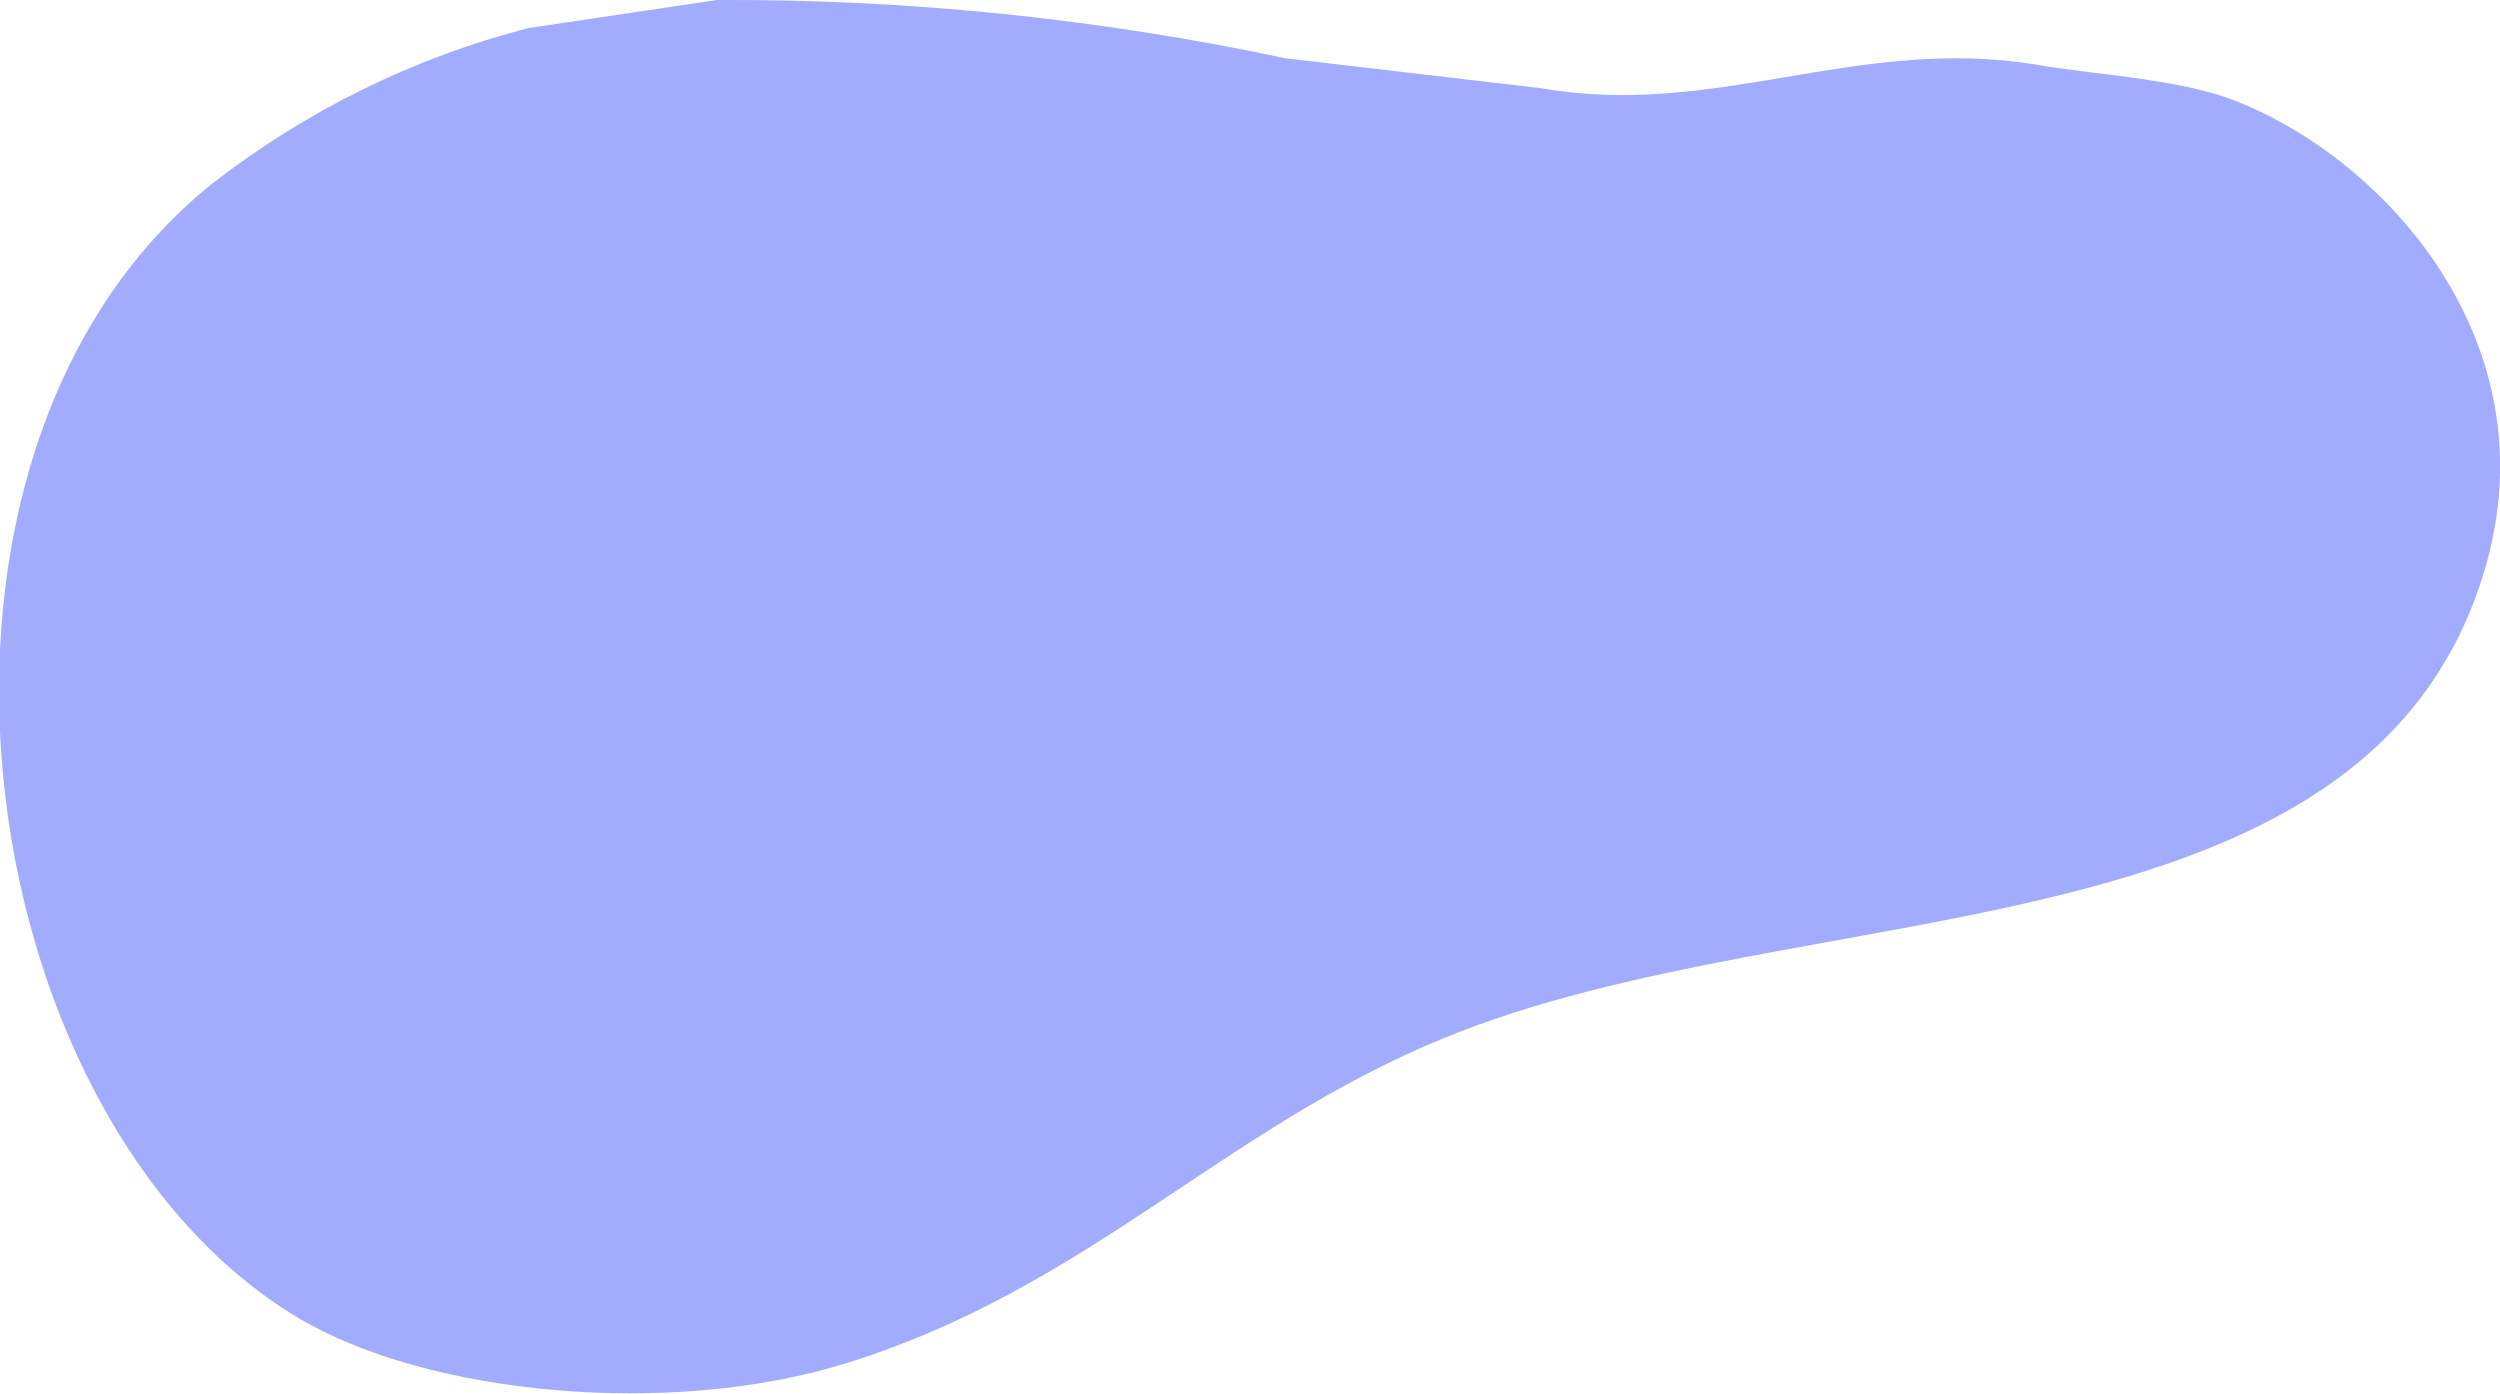
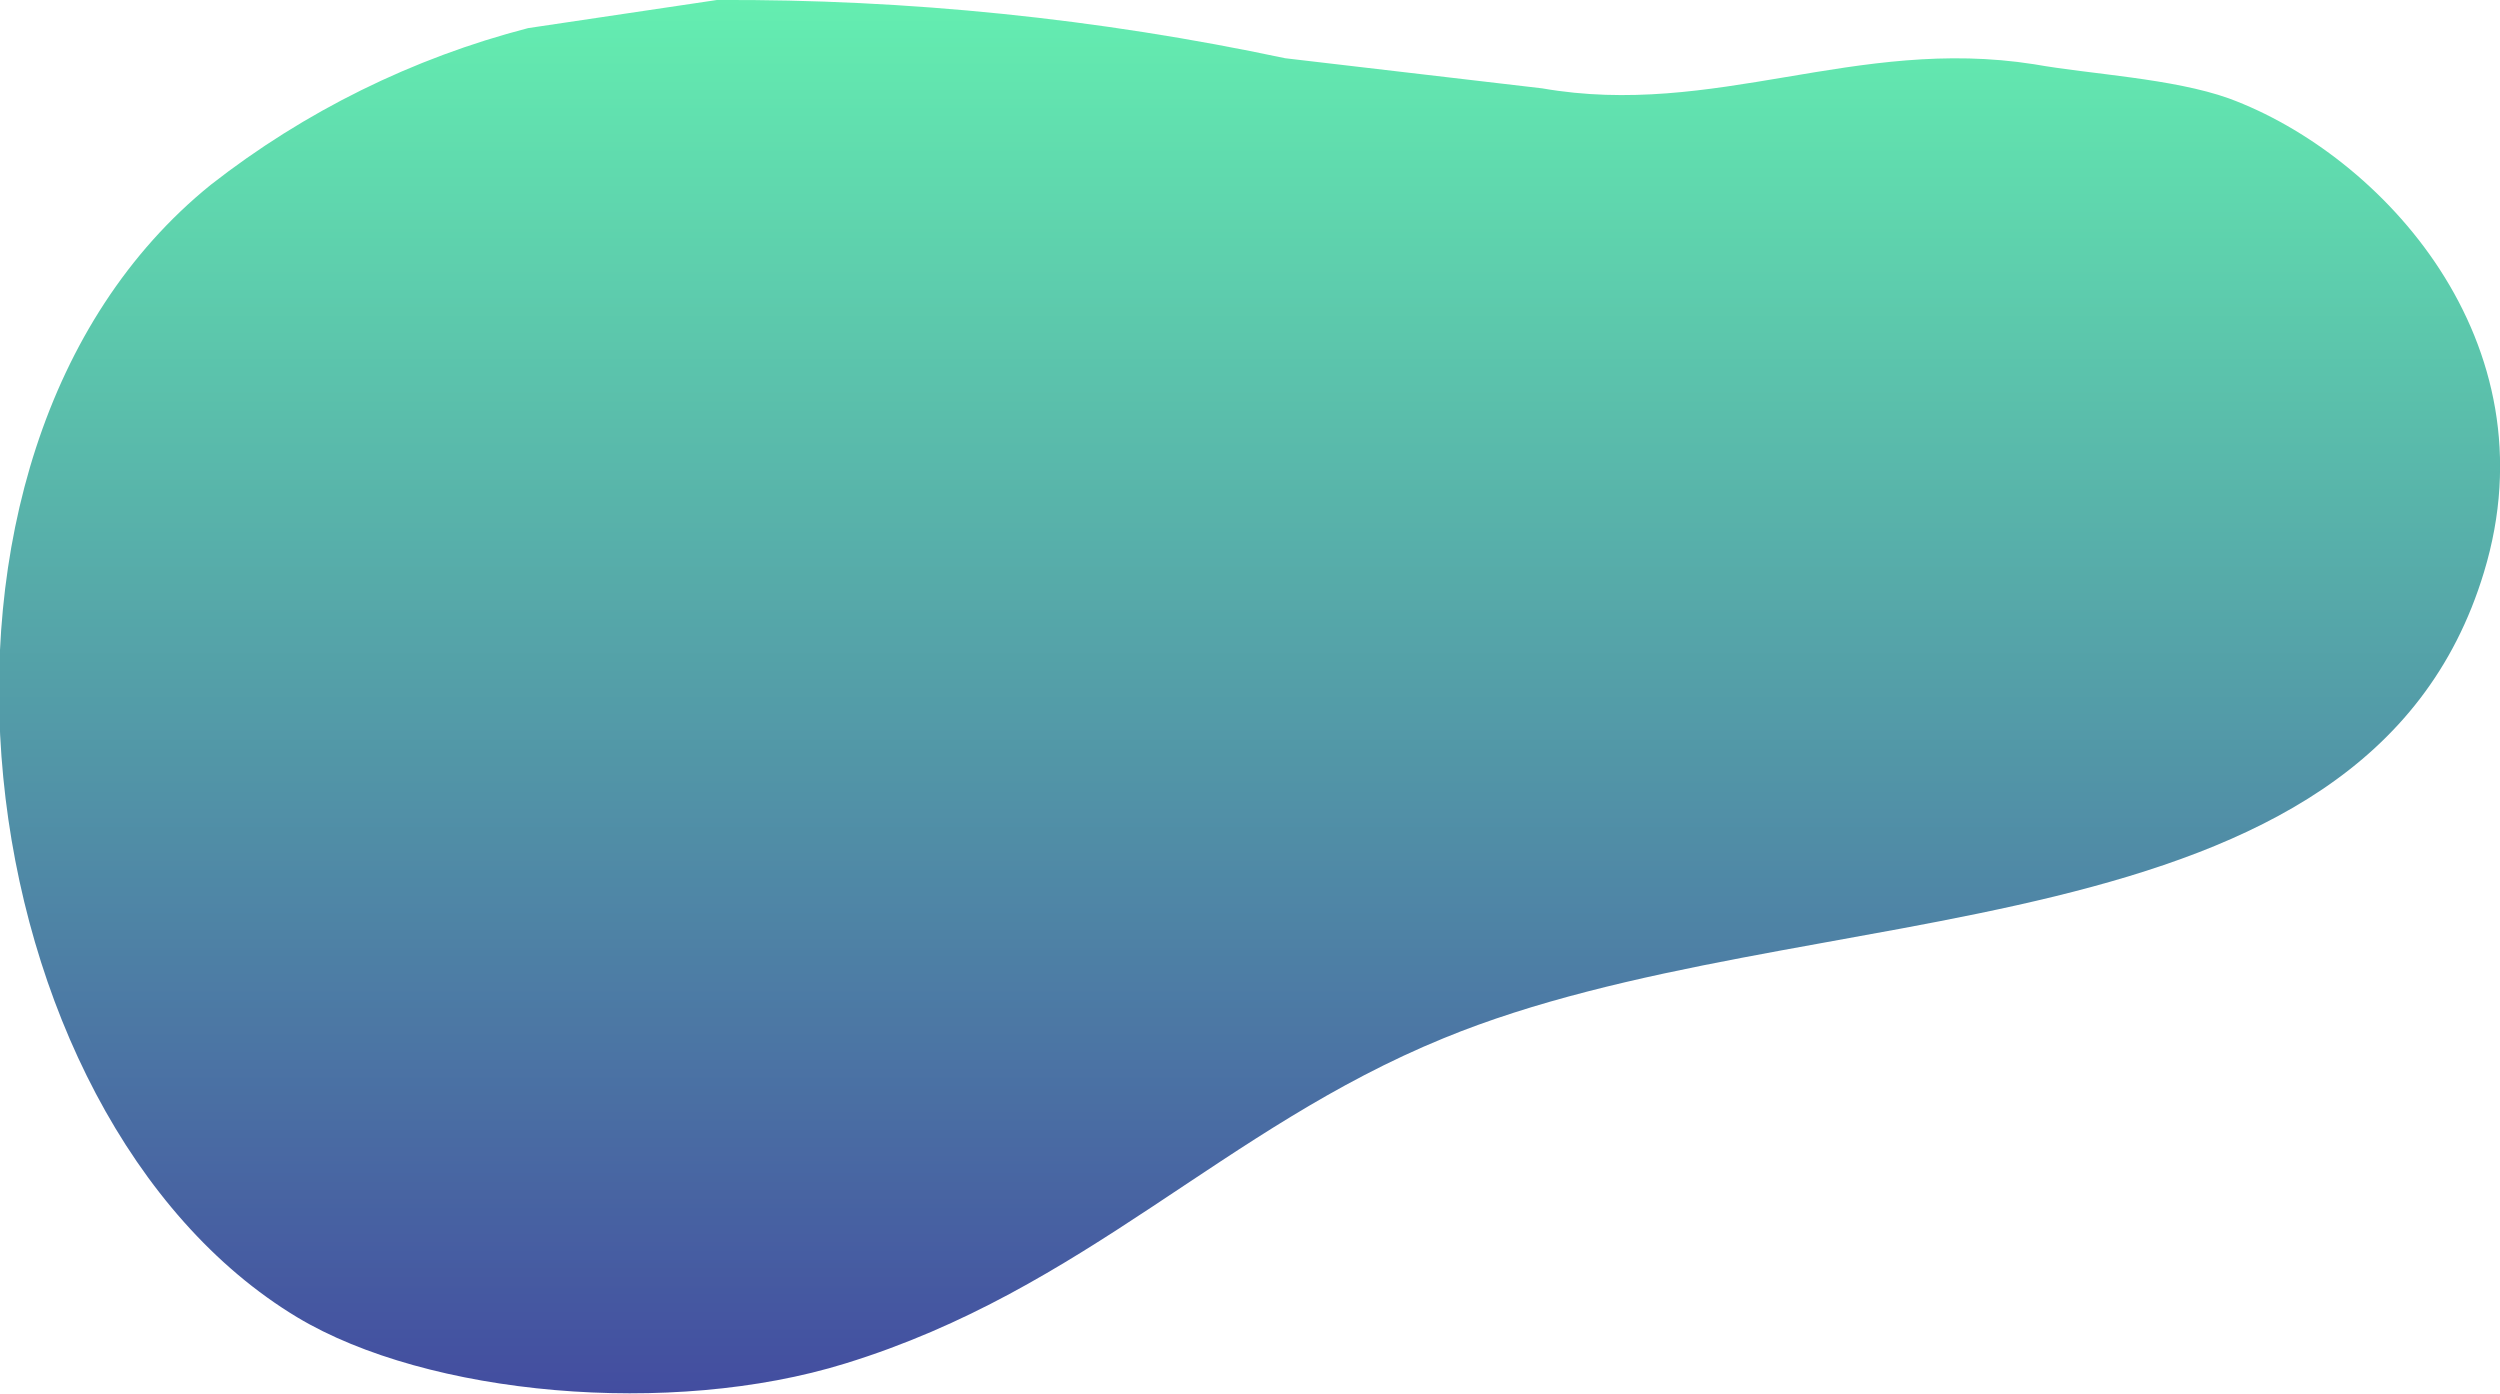
<svg xmlns="http://www.w3.org/2000/svg" id="Layer_1" data-name="Layer 1" viewBox="0 0 124.5 69.4">
  <defs>
-     <style>.cls-1{fill:#a2acff;}</style>
+     <linearGradient id="grad1" x1="0%" y1="0%" x2="0%" y2="100%">
+       <stop offset="0%" style="stop-color:rgb(100, 238, 176);stop-opacity:1" />
+       <stop offset="100%" style="stop-color:rgb(67, 77, 160);stop-opacity:1" />
+     </linearGradient>
+     <style>
+         .cls-1{fill:url(#grad1);}
+       </style>
  </defs>
  <path class="cls-1" d="M39.2.9A133,133,0,0,1,67.5,3.8L80.3,5.3c8.6,1.5,15.6-2.6,24.5-1.2,2.8.5,6.9.7,9.7,1.7,7.6,2.8,16.2,12.1,12.7,23.6-5.9,19.5-33.8,15.8-51.8,23.2-11,4.5-17.8,12.5-29.8,16.2-8.7,2.7-20.8,1.6-27.3-2.3C1.7,56.5-2.7,23.6,14,10.1A43.3,43.3,0,0,1,29.8,2.3Z" transform="translate(-3.5 -0.9)" />
</svg>
